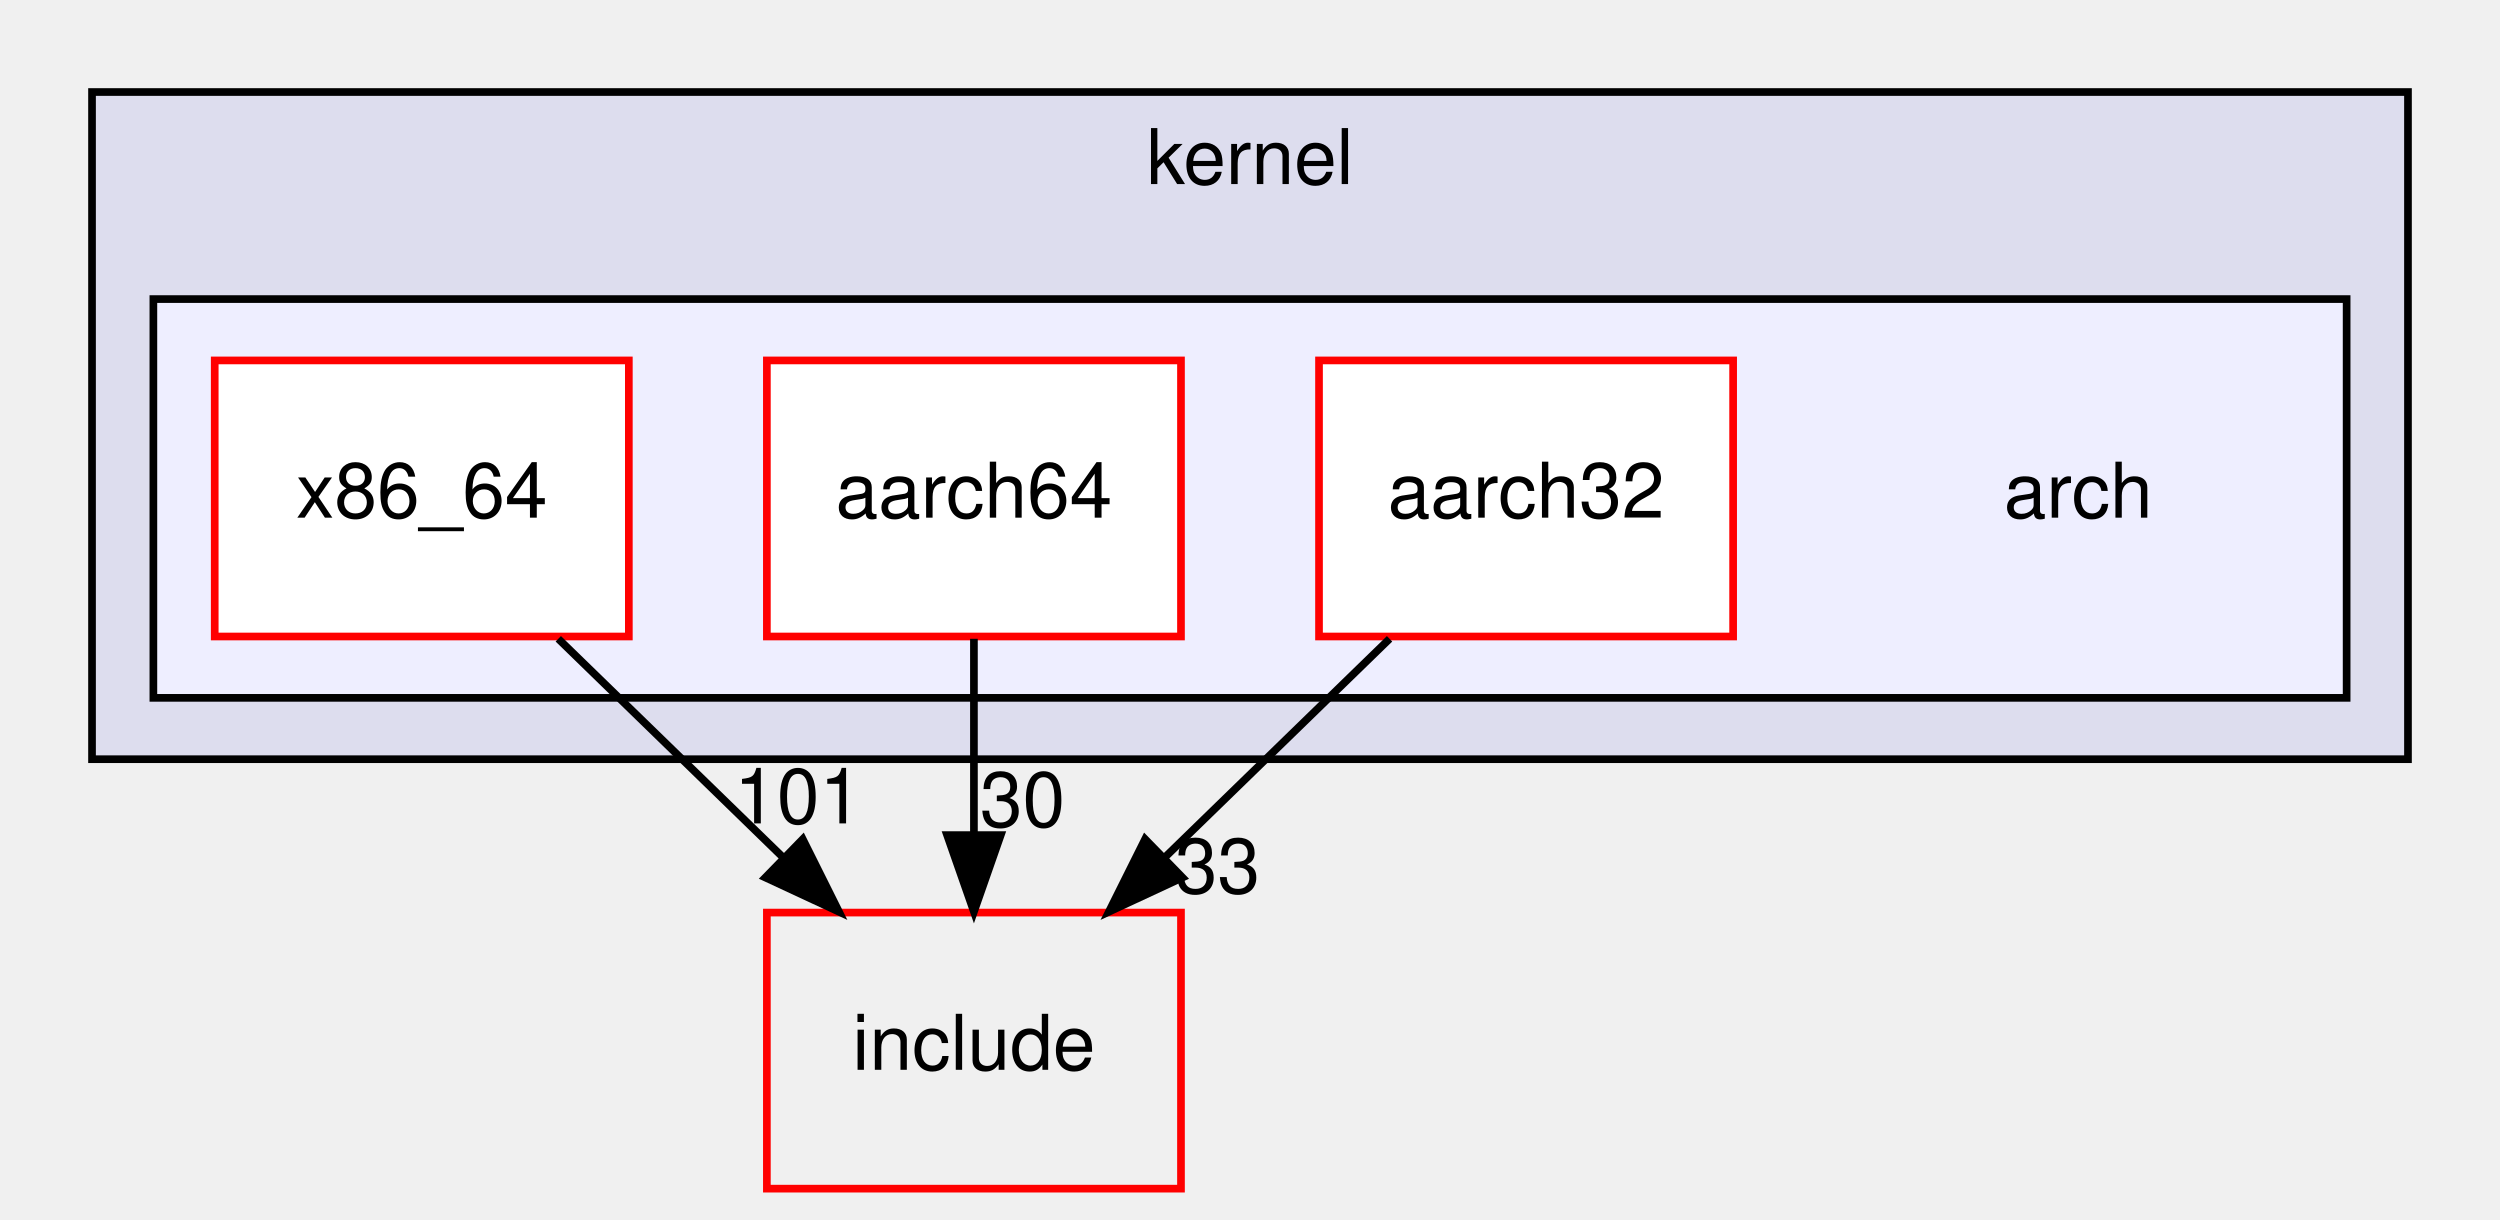
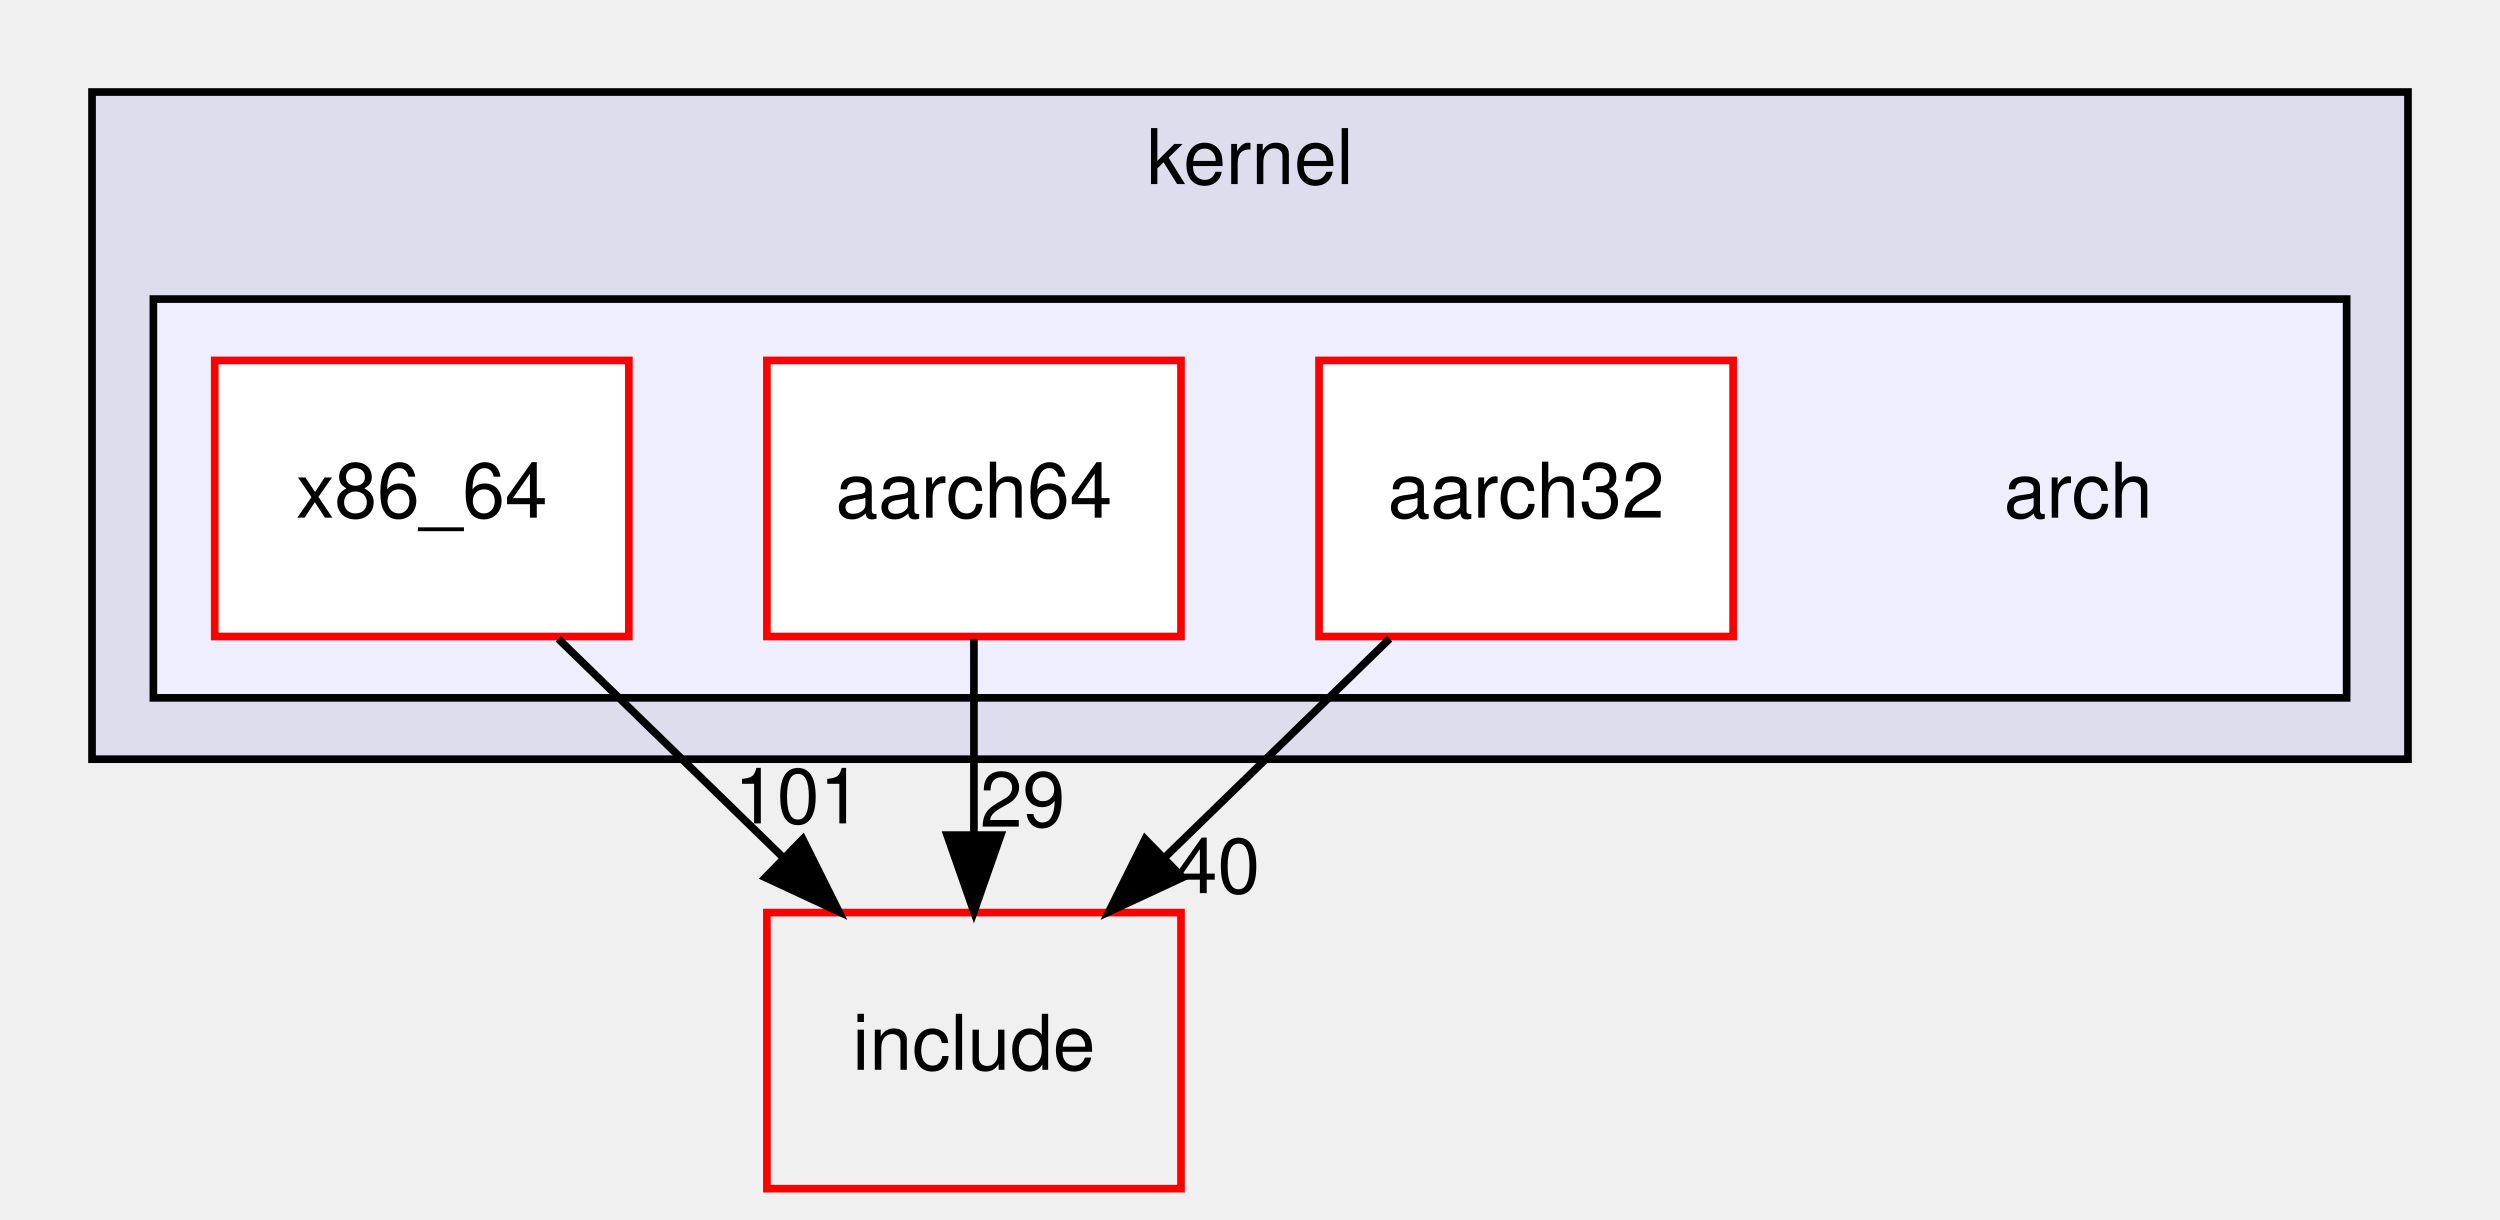
<svg xmlns="http://www.w3.org/2000/svg" xmlns:xlink="http://www.w3.org/1999/xlink" width="326pt" height="159pt" viewBox="0.00 0.00 326.00 159.00">
  <g id="graph0" class="graph" transform="scale(1 1) rotate(0) translate(4 155)">
    <g id="clust1" class="cluster">
      <g id="a_clust1">
        <a xlink:href="dir_cbd7f246bdf7dc0a50281a272327e6ed.html" target="_top" xlink:title="kernel">
          <polygon fill="#ddddee" stroke="black" points="8,-56 8,-143 310,-143 310,-56 8,-56" />
          <text text-anchor="middle" x="159" y="-131" font-family="Helvetica,sans-Serif" font-size="10.00">kernel</text>
        </a>
      </g>
    </g>
    <g id="clust2" class="cluster">
      <g id="a_clust2">
        <a xlink:href="dir_76e3dd4d2fa719e8d3b096e9aa563982.html" target="_top">
          <polygon fill="#eeeeff" stroke="black" points="16,-64 16,-116 302,-116 302,-64 16,-64" />
        </a>
      </g>
    </g>
    <g id="node1" class="node">
      <text text-anchor="middle" x="267" y="-87.5" font-family="Helvetica,sans-Serif" font-size="10.00">arch</text>
    </g>
    <g id="node2" class="node">
      <g id="a_node2">
        <a xlink:href="dir_164d9d2f5b0c525076e27a6a92d62d00.html" target="_top" xlink:title="aarch32">
          <polygon fill="white" stroke="red" points="222,-108 168,-108 168,-72 222,-72 222,-108" />
          <text text-anchor="middle" x="195" y="-87.5" font-family="Helvetica,sans-Serif" font-size="10.00">aarch32</text>
        </a>
      </g>
    </g>
    <g id="node5" class="node">
      <g id="a_node5">
        <a xlink:href="dir_d44c64559bbebec7f509842c48db8b23.html" target="_top" xlink:title="include">
          <polygon fill="none" stroke="red" points="150,-36 96,-36 96,0 150,0 150,-36" />
          <text text-anchor="middle" x="123" y="-15.5" font-family="Helvetica,sans-Serif" font-size="10.00">include</text>
        </a>
      </g>
    </g>
    <g id="edge3" class="edge">
      <path fill="none" stroke="black" d="M177.2,-71.7C168.4,-63.14 157.62,-52.66 148,-43.3" />
      <polygon fill="black" stroke="black" points="150.2,-40.57 140.59,-36.1 145.32,-45.58 150.2,-40.57" />
      <g id="a_edge3-headlabel">
-         <a xlink:href="dir_000019_000000.html" target="_top" xlink:title="33">
-           <text text-anchor="middle" x="154.76" y="-38.54" font-family="Helvetica,sans-Serif" font-size="10.00">33</text>
+         <a xlink:href="dir_000019_000000.html" target="_top" xlink:title="40">
+           <text text-anchor="middle" x="154.76" y="-38.54" font-family="Helvetica,sans-Serif" font-size="10.00">40</text>
        </a>
      </g>
    </g>
    <g id="node3" class="node">
      <g id="a_node3">
        <a xlink:href="dir_0acad8e611f5f3679e26f7f6ddf45d1c.html" target="_top" xlink:title="aarch64">
          <polygon fill="white" stroke="red" points="150,-108 96,-108 96,-72 150,-72 150,-108" />
          <text text-anchor="middle" x="123" y="-87.5" font-family="Helvetica,sans-Serif" font-size="10.00">aarch64</text>
        </a>
      </g>
    </g>
    <g id="edge1" class="edge">
      <path fill="none" stroke="black" d="M123,-71.7C123,-63.98 123,-54.71 123,-46.11" />
      <polygon fill="black" stroke="black" points="126.5,-46.1 123,-36.1 119.5,-46.1 126.5,-46.1" />
      <g id="a_edge1-headlabel">
-         <a xlink:href="dir_000020_000000.html" target="_top" xlink:title="30">
-           <text text-anchor="middle" x="129.34" y="-47.2" font-family="Helvetica,sans-Serif" font-size="10.00">30</text>
+         <a xlink:href="dir_000020_000000.html" target="_top" xlink:title="29">
+           <text text-anchor="middle" x="129.34" y="-47.2" font-family="Helvetica,sans-Serif" font-size="10.00">29</text>
        </a>
      </g>
    </g>
    <g id="node4" class="node">
      <g id="a_node4">
        <a xlink:href="dir_7c4c796ec9937bed8074dafcec3d25e4.html" target="_top" xlink:title="x86_64">
          <polygon fill="white" stroke="red" points="78,-108 24,-108 24,-72 78,-72 78,-108" />
          <text text-anchor="middle" x="51" y="-87.5" font-family="Helvetica,sans-Serif" font-size="10.00">x86_64</text>
        </a>
      </g>
    </g>
    <g id="edge2" class="edge">
      <path fill="none" stroke="black" d="M68.8,-71.7C77.6,-63.14 88.38,-52.66 98,-43.3" />
      <polygon fill="black" stroke="black" points="100.68,-45.58 105.41,-36.1 95.8,-40.57 100.68,-45.58" />
      <g id="a_edge2-headlabel">
        <a xlink:href="dir_000021_000000.html" target="_top" xlink:title="101">
          <text text-anchor="middle" x="100.08" y="-47.63" font-family="Helvetica,sans-Serif" font-size="10.00">101</text>
        </a>
      </g>
    </g>
  </g>
</svg>
